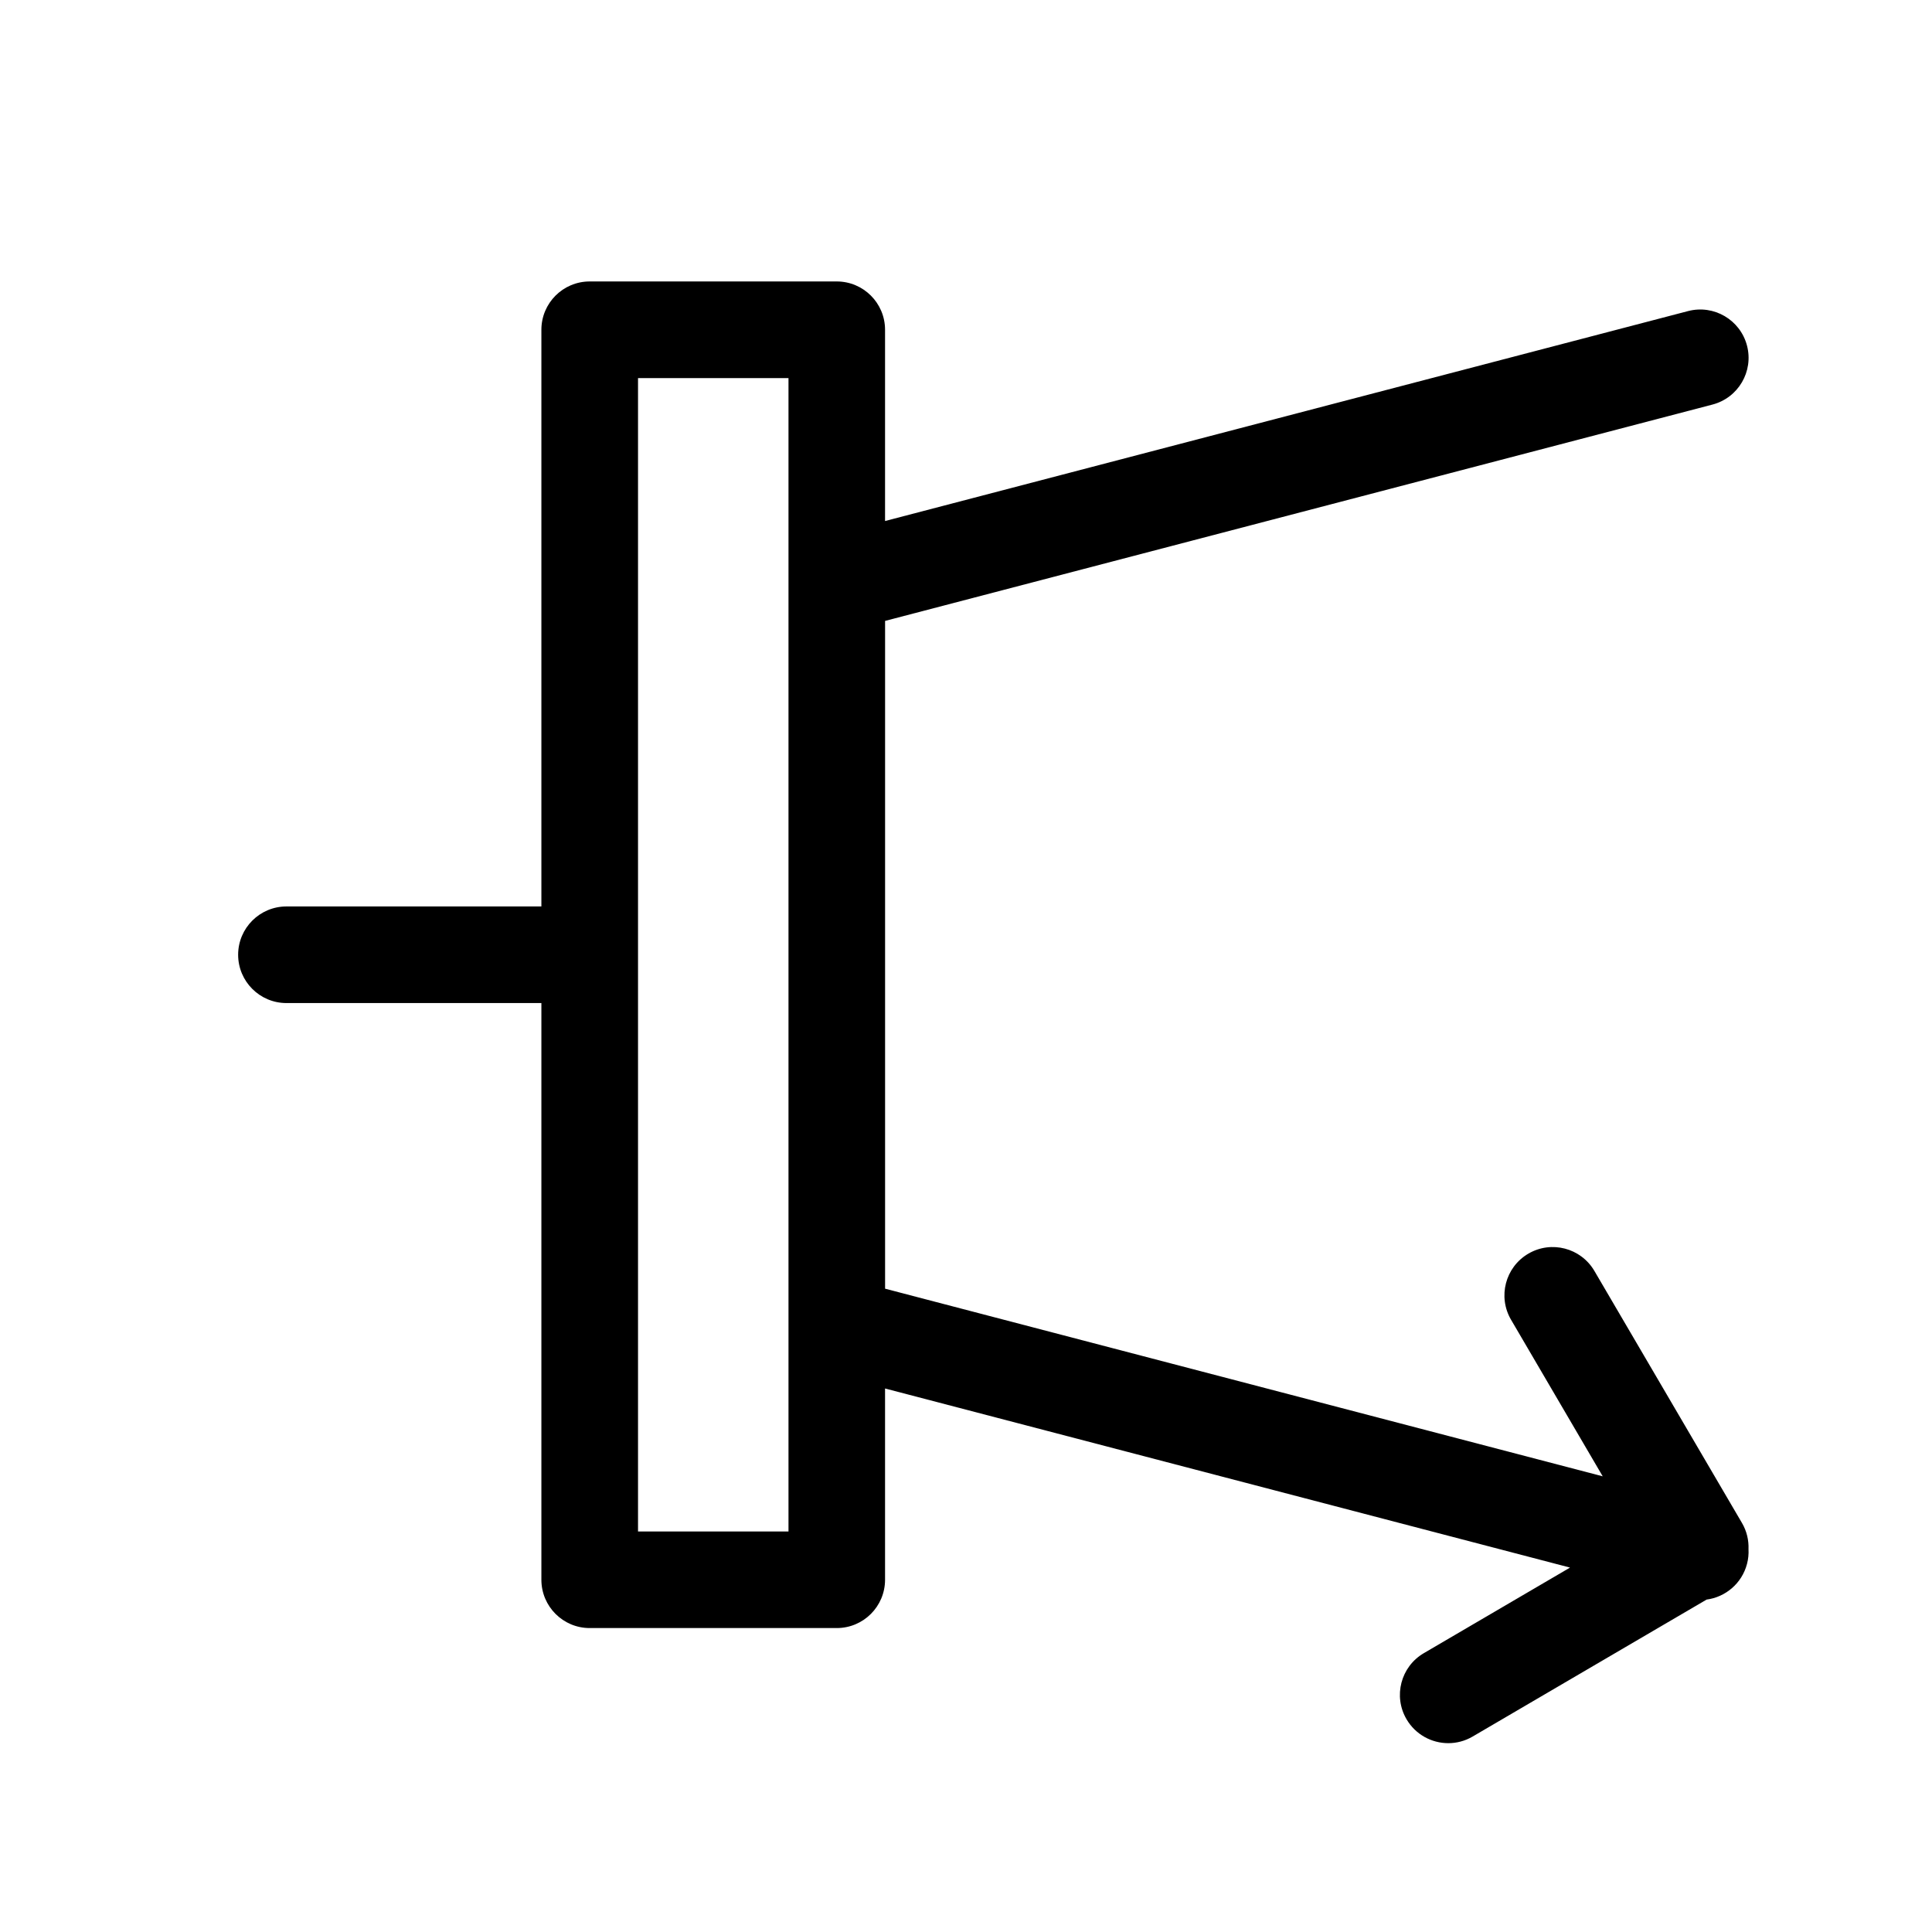
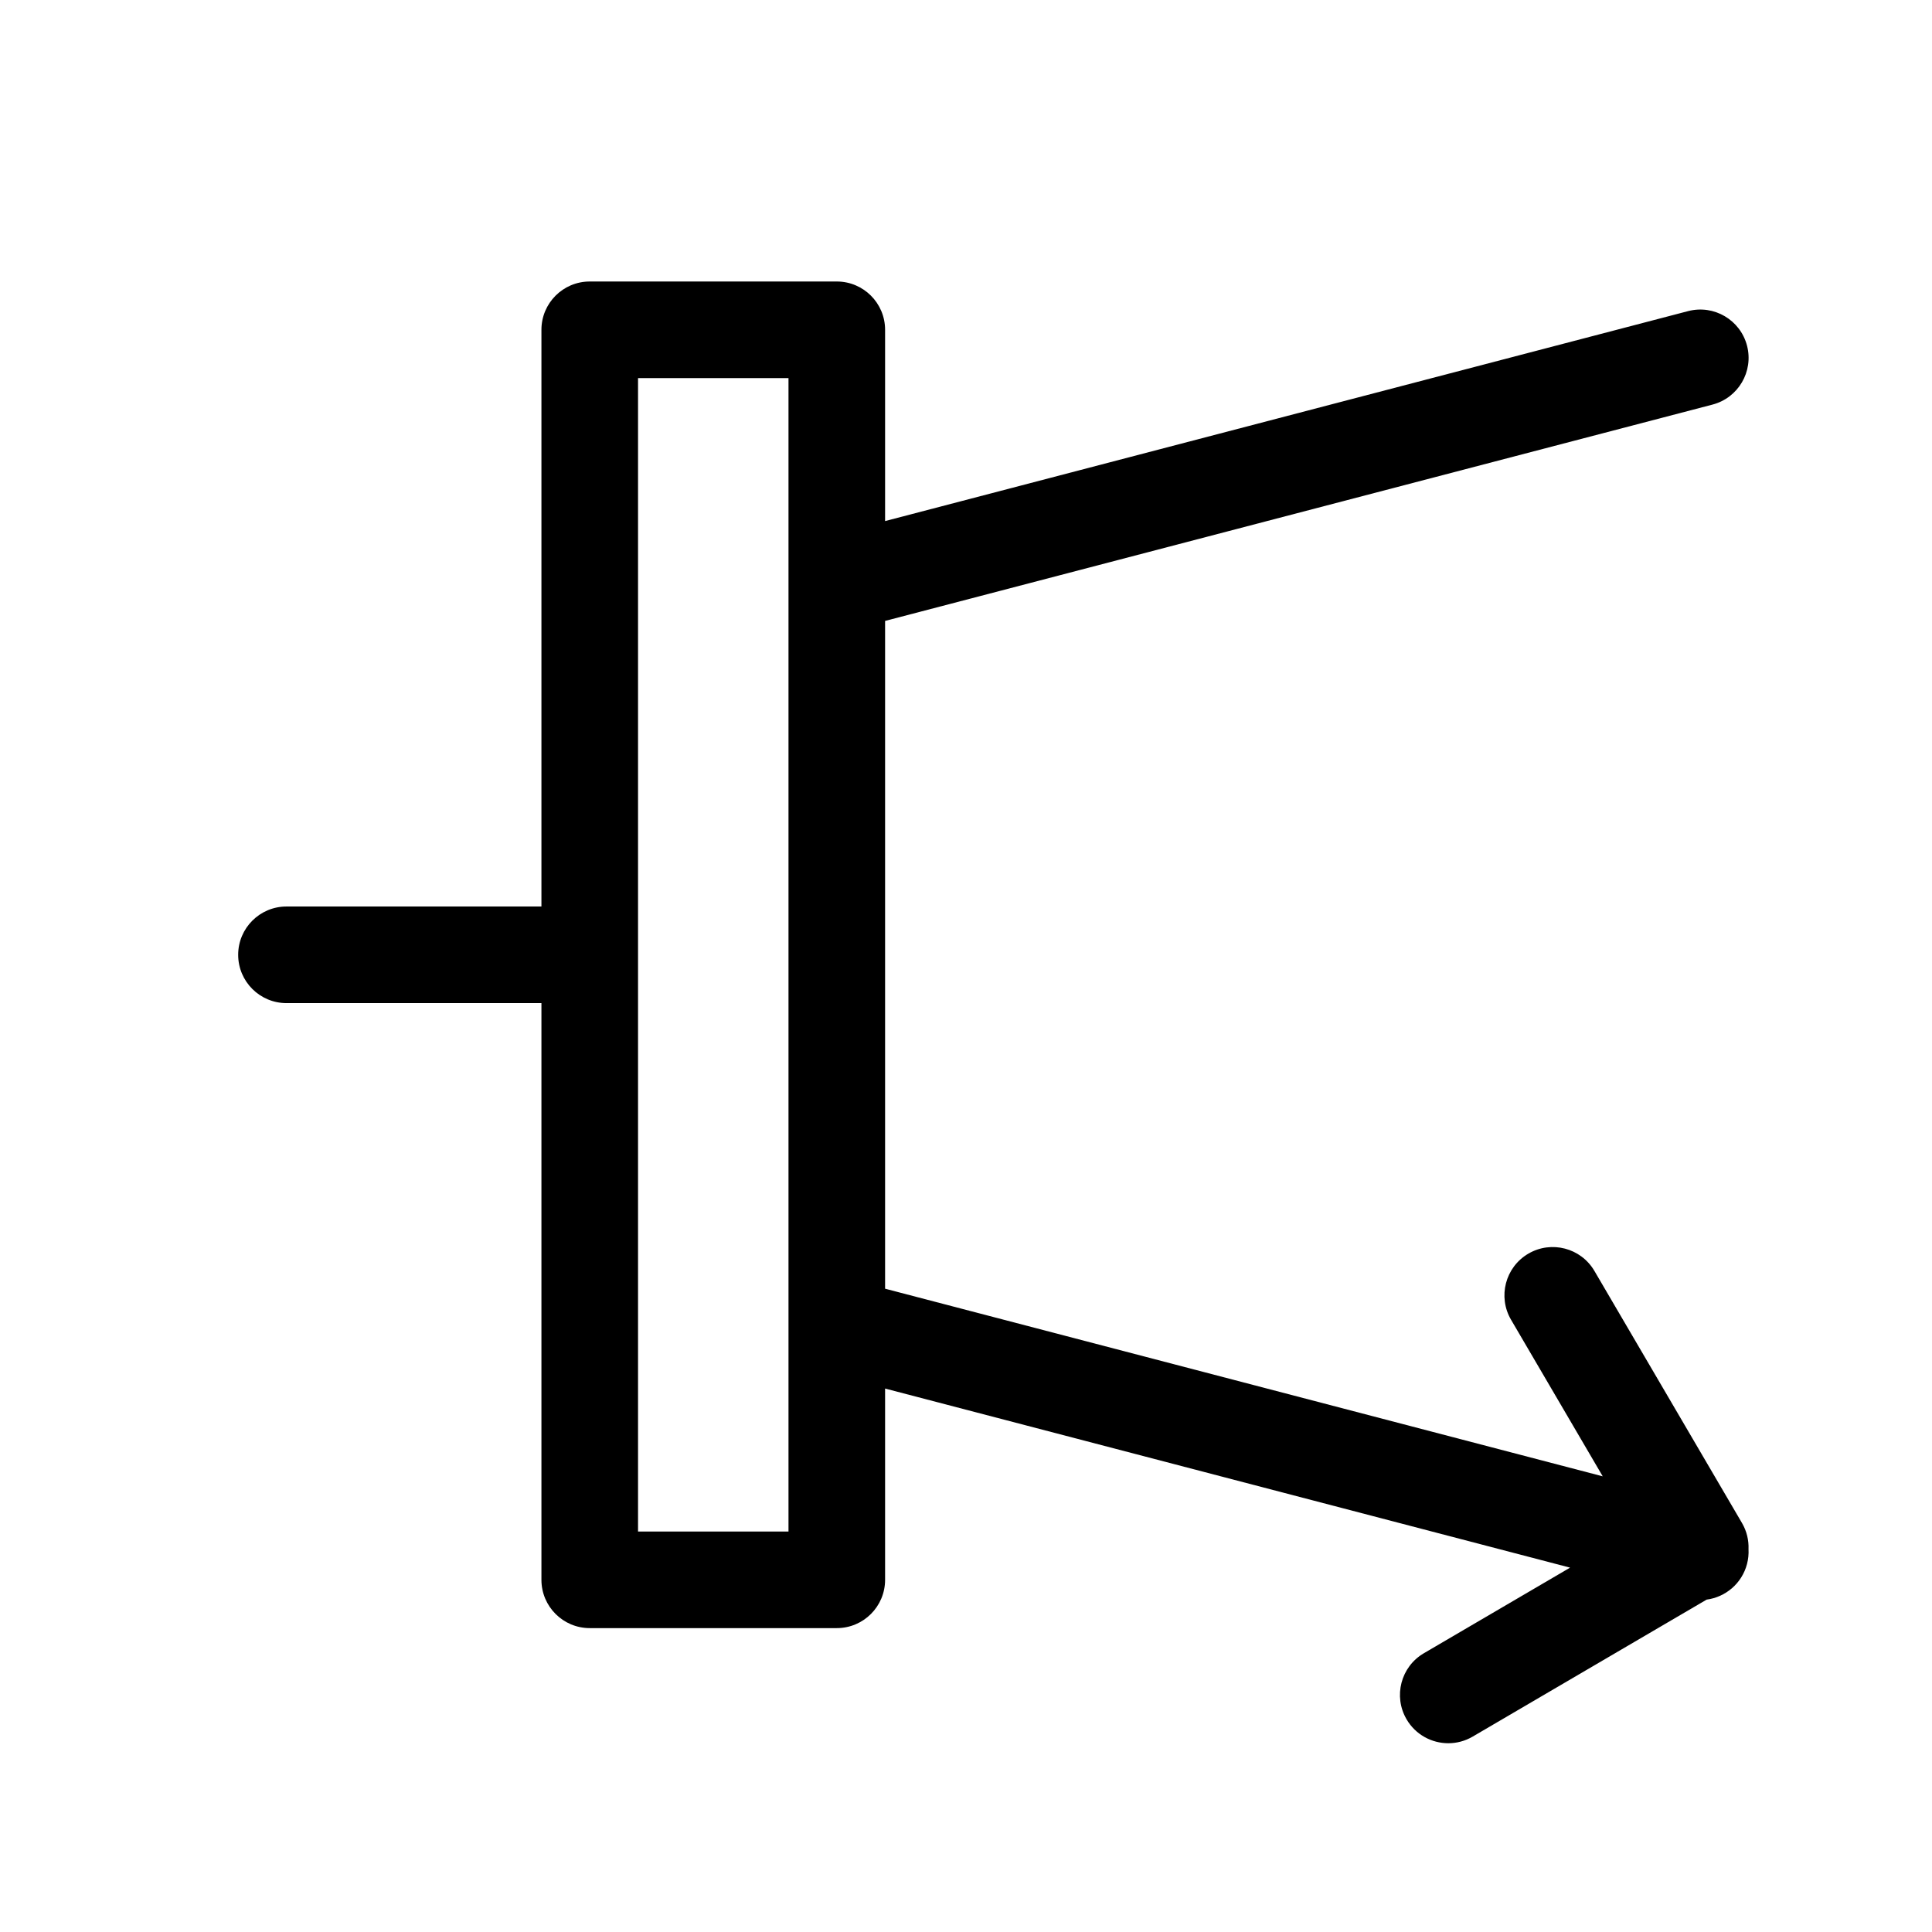
<svg xmlns="http://www.w3.org/2000/svg" id="a" data-name="layer1" viewBox="0 0 500 500">
-   <path d="M450.82,394.14l-38.19-65.22c-3.49-5.96-11.15-7.96-17.1-4.47-5.96,3.49-7.96,11.15-4.47,17.1l23.72,40.52-185.72-48.56v-172.82l214.13-55.99c6.68-1.75,10.68-8.58,8.93-15.26-1.75-6.68-8.58-10.68-15.26-8.93l-207.81,54.33v-49.5c0-6.9-5.6-12.5-12.5-12.5h-63.94c-6.9,0-12.5,5.6-12.5,12.5v149.25h-65.98c-6.9,0-12.5,5.6-12.5,12.5s5.6,12.5,12.5,12.5h65.98v149.25c0,6.9,5.6,12.5,12.5,12.5h63.94c6.9,0,12.5-5.6,12.5-12.5v-49.5l177.27,46.35-37.84,22.15c-5.96,3.49-7.96,11.15-4.47,17.1,2.33,3.97,6.51,6.19,10.8,6.19,2.15,0,4.32-.55,6.3-1.71l60.56-35.45c4.88-.65,9.12-4.16,10.45-9.22.34-1.28.46-2.57.39-3.83.09-2.3-.44-4.65-1.69-6.78ZM165.12,97.85h38.94v298.5h-38.94V97.85Z" />
+   <path d="M450.821,394.144l-38.187-65.224c-3.488-5.958-11.146-7.96-17.103-4.472-5.958,3.488-7.96,11.146-4.472,17.103l23.725,40.523-185.723-48.559v-172.821l214.133-55.987c6.679-1.747,10.678-8.576,8.932-15.256-1.747-6.68-8.577-10.682-15.255-8.932l-207.81,54.334v-49.5c0-6.903-5.596-12.5-12.5-12.5h-63.939c-6.903,0-12.5,5.597-12.5,12.5v149.251h-65.983c-6.903,0-12.5,5.597-12.5,12.5s5.597,12.5,12.5,12.5h65.983v149.25c0,6.903,5.597,12.5,12.5,12.5h63.939c6.904,0,12.5-5.597,12.5-12.5v-49.499l177.271,46.349-37.839,22.154c-5.958,3.488-7.959,11.146-4.472,17.103,2.326,3.973,6.505,6.187,10.799,6.187,2.145,0,4.319-.553,6.304-1.715l60.555-35.453c4.881-.651,9.124-4.163,10.447-9.222.335-1.284.455-2.573.388-3.83.089-2.3-.445-4.651-1.694-6.784ZM165.123,97.854h38.939v298.501h-38.939V97.854Z" />
</svg>
